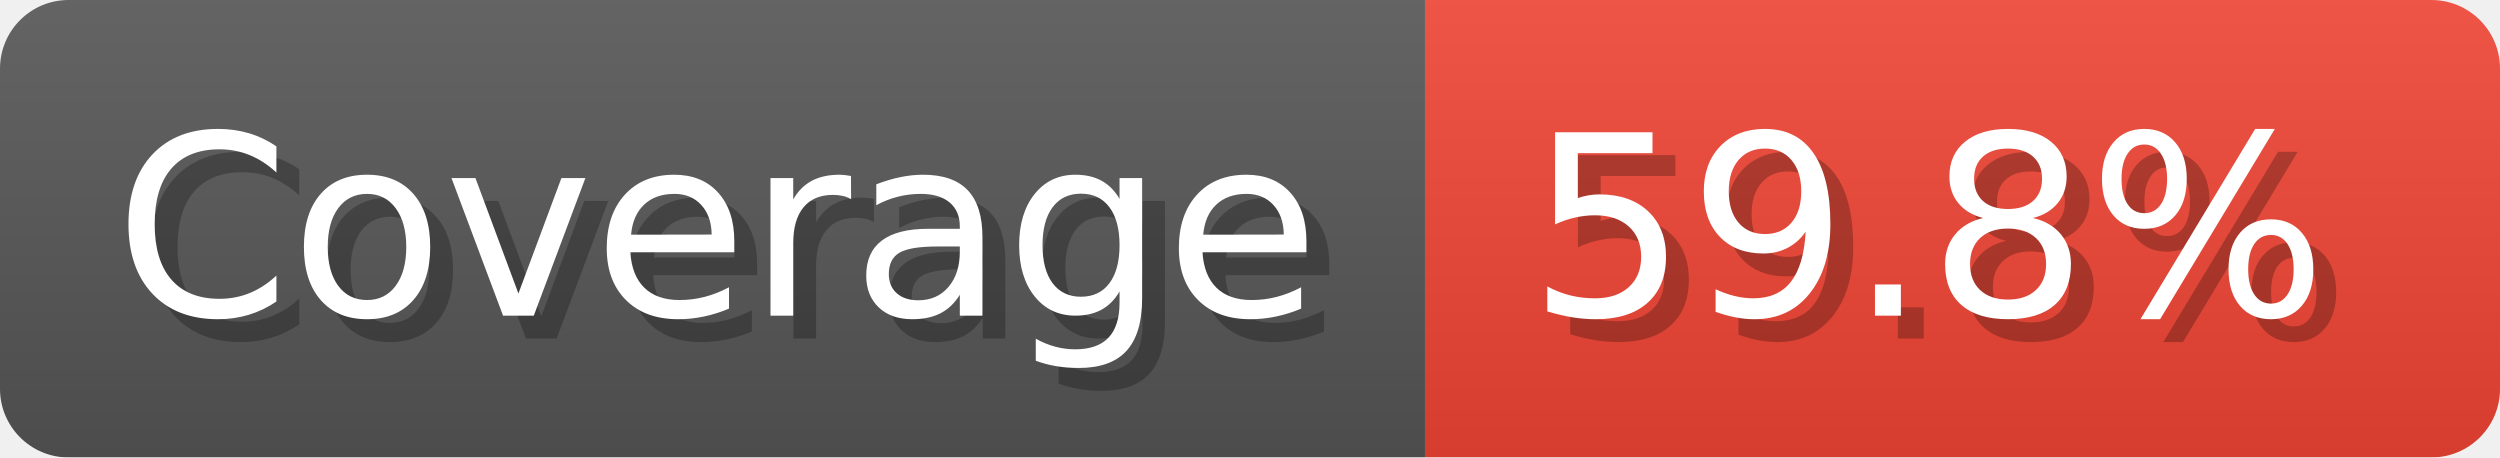
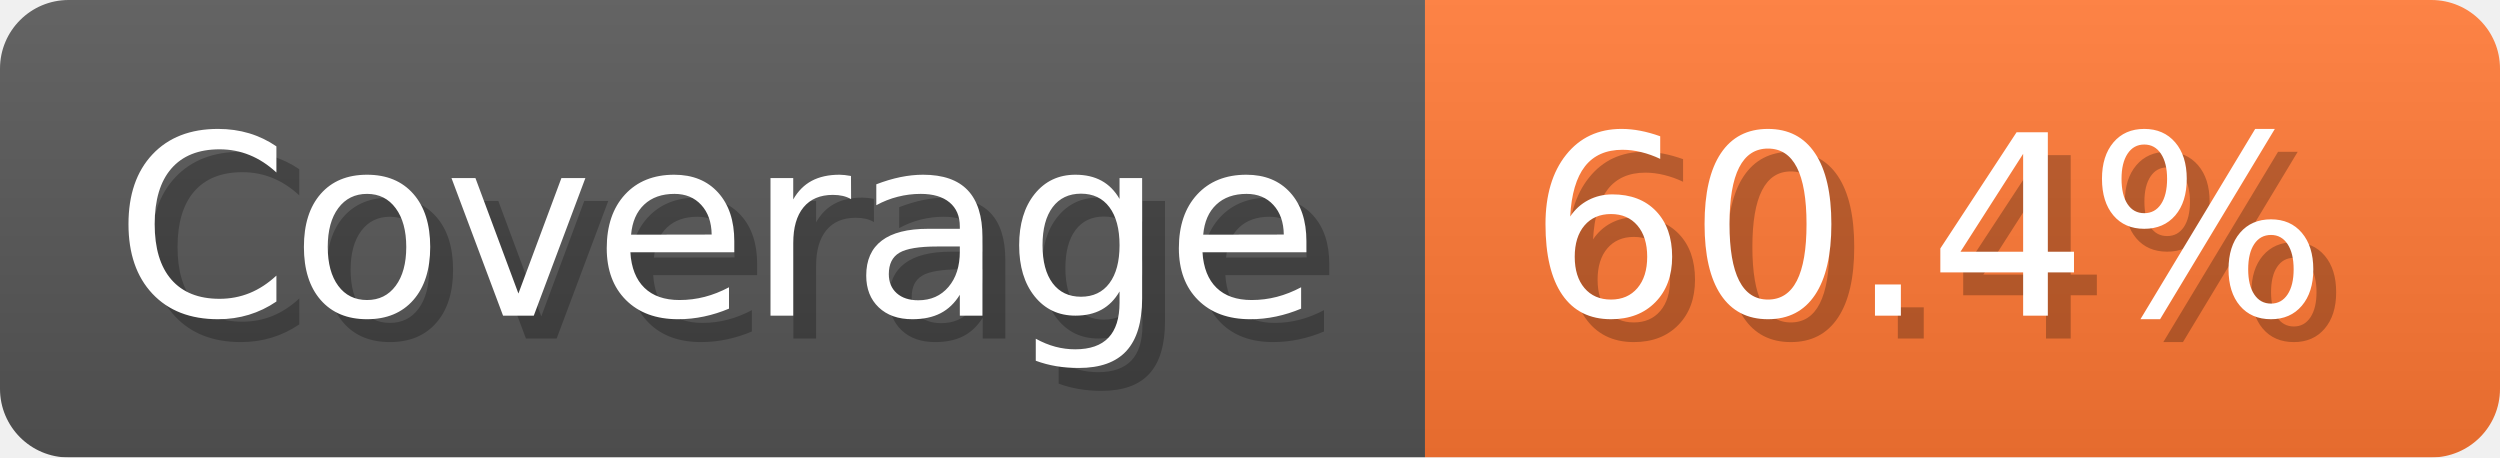
- <svg xmlns="http://www.w3.org/2000/svg" width="109.3" height="20" viewBox="0 0 1093 200" role="img" aria-label="Coverage: 59.8%">
+ <svg xmlns="http://www.w3.org/2000/svg" width="109.3" height="20" viewBox="0 0 1093 200" role="img" aria-label="Coverage: 60.4%">
  <linearGradient id="a" x2="0" y2="100%">
    <stop offset="0" stop-opacity=".1" stop-color="#EEE" />
    <stop offset="1" stop-opacity=".1" />
  </linearGradient>
  <mask id="m">
    <rect width="1093" height="200" rx="30" fill="#FFF" />
  </mask>
  <g mask="url(#m)">
    <rect width="623" height="200" fill="#555" />
-     <rect width="470" height="200" fill="#E43" x="623" />
+     <rect width="470" height="200" fill="#F73" x="623" />
    <rect width="1093" height="200" fill="url(#a)" />
  </g>
  <g aria-hidden="true" fill="#fff" text-anchor="start" font-family="Verdana,DejaVu Sans,sans-serif" font-size="110">
    <text x="60" y="148" textLength="523" fill="#000" opacity="0.25">Coverage</text>
    <text x="50" y="138" textLength="523">Coverage</text>
-     <text x="678" y="148" textLength="370" fill="#000" opacity="0.25">59.8%</text>
-     <text x="668" y="138" textLength="370">59.8%</text>
+     <text x="678" y="148" textLength="370" fill="#000" opacity="0.25">60.4%</text>
+     <text x="668" y="138" textLength="370">60.4%</text>
  </g>
</svg>
